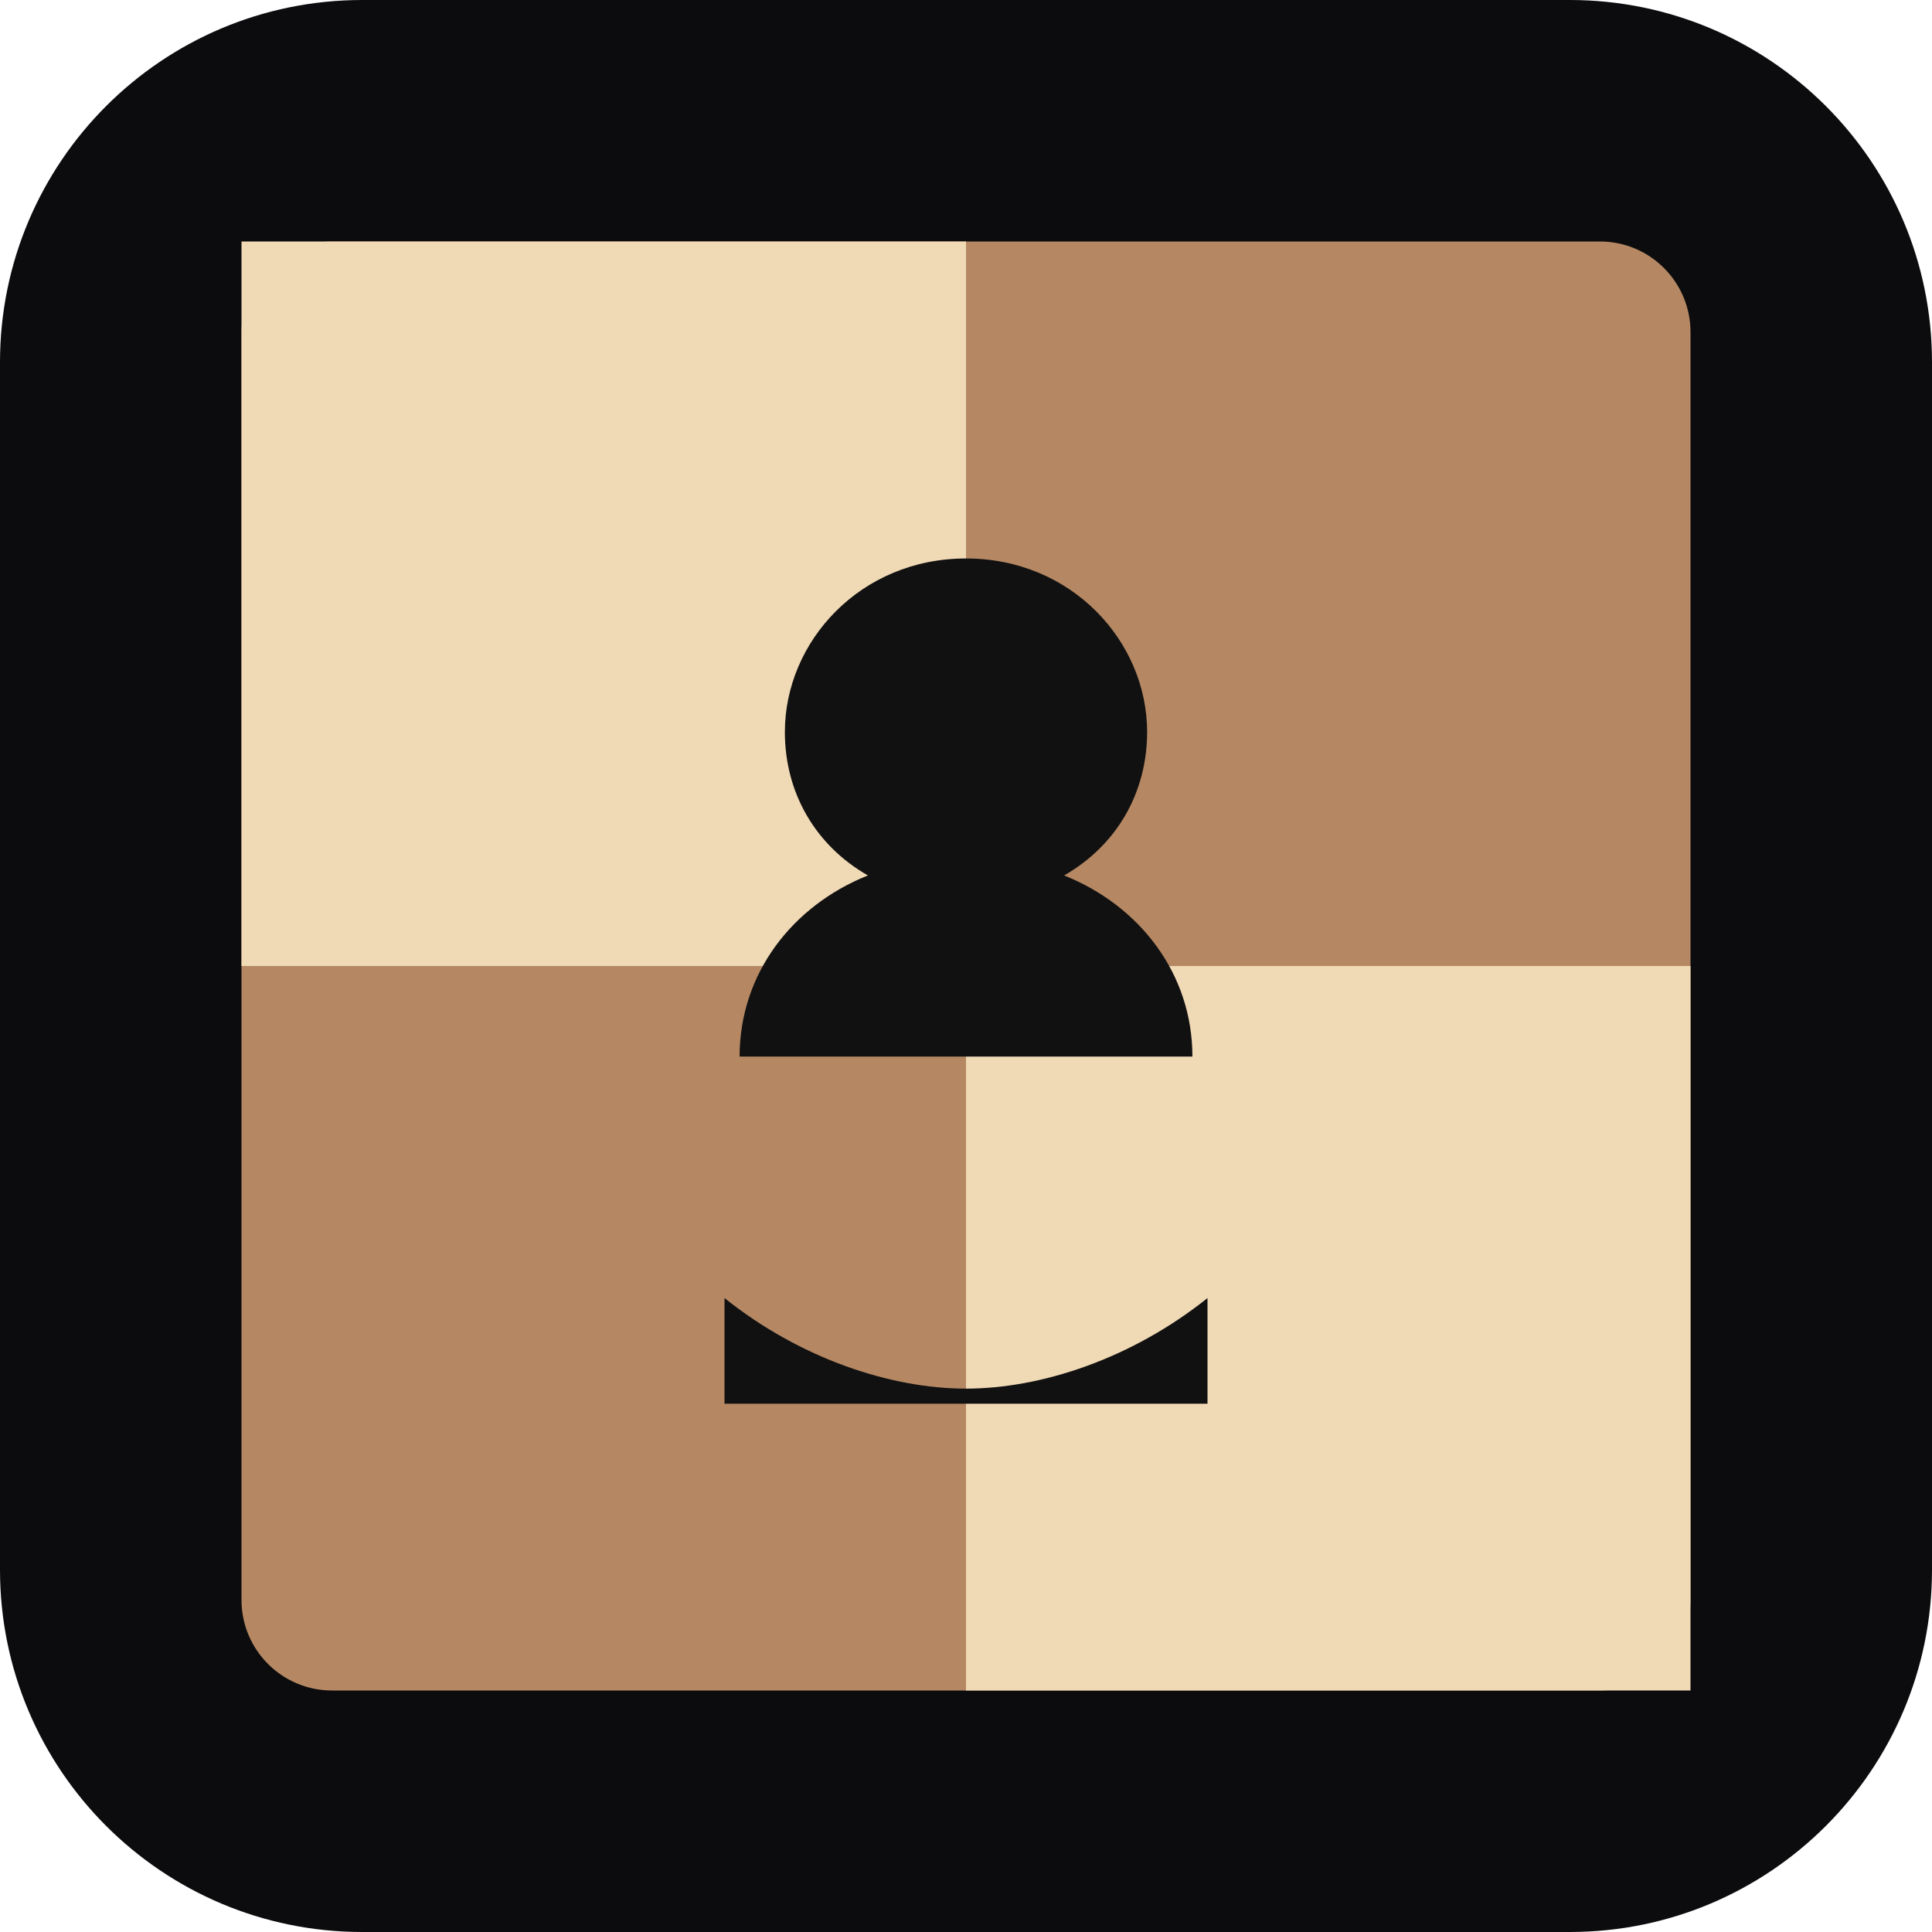
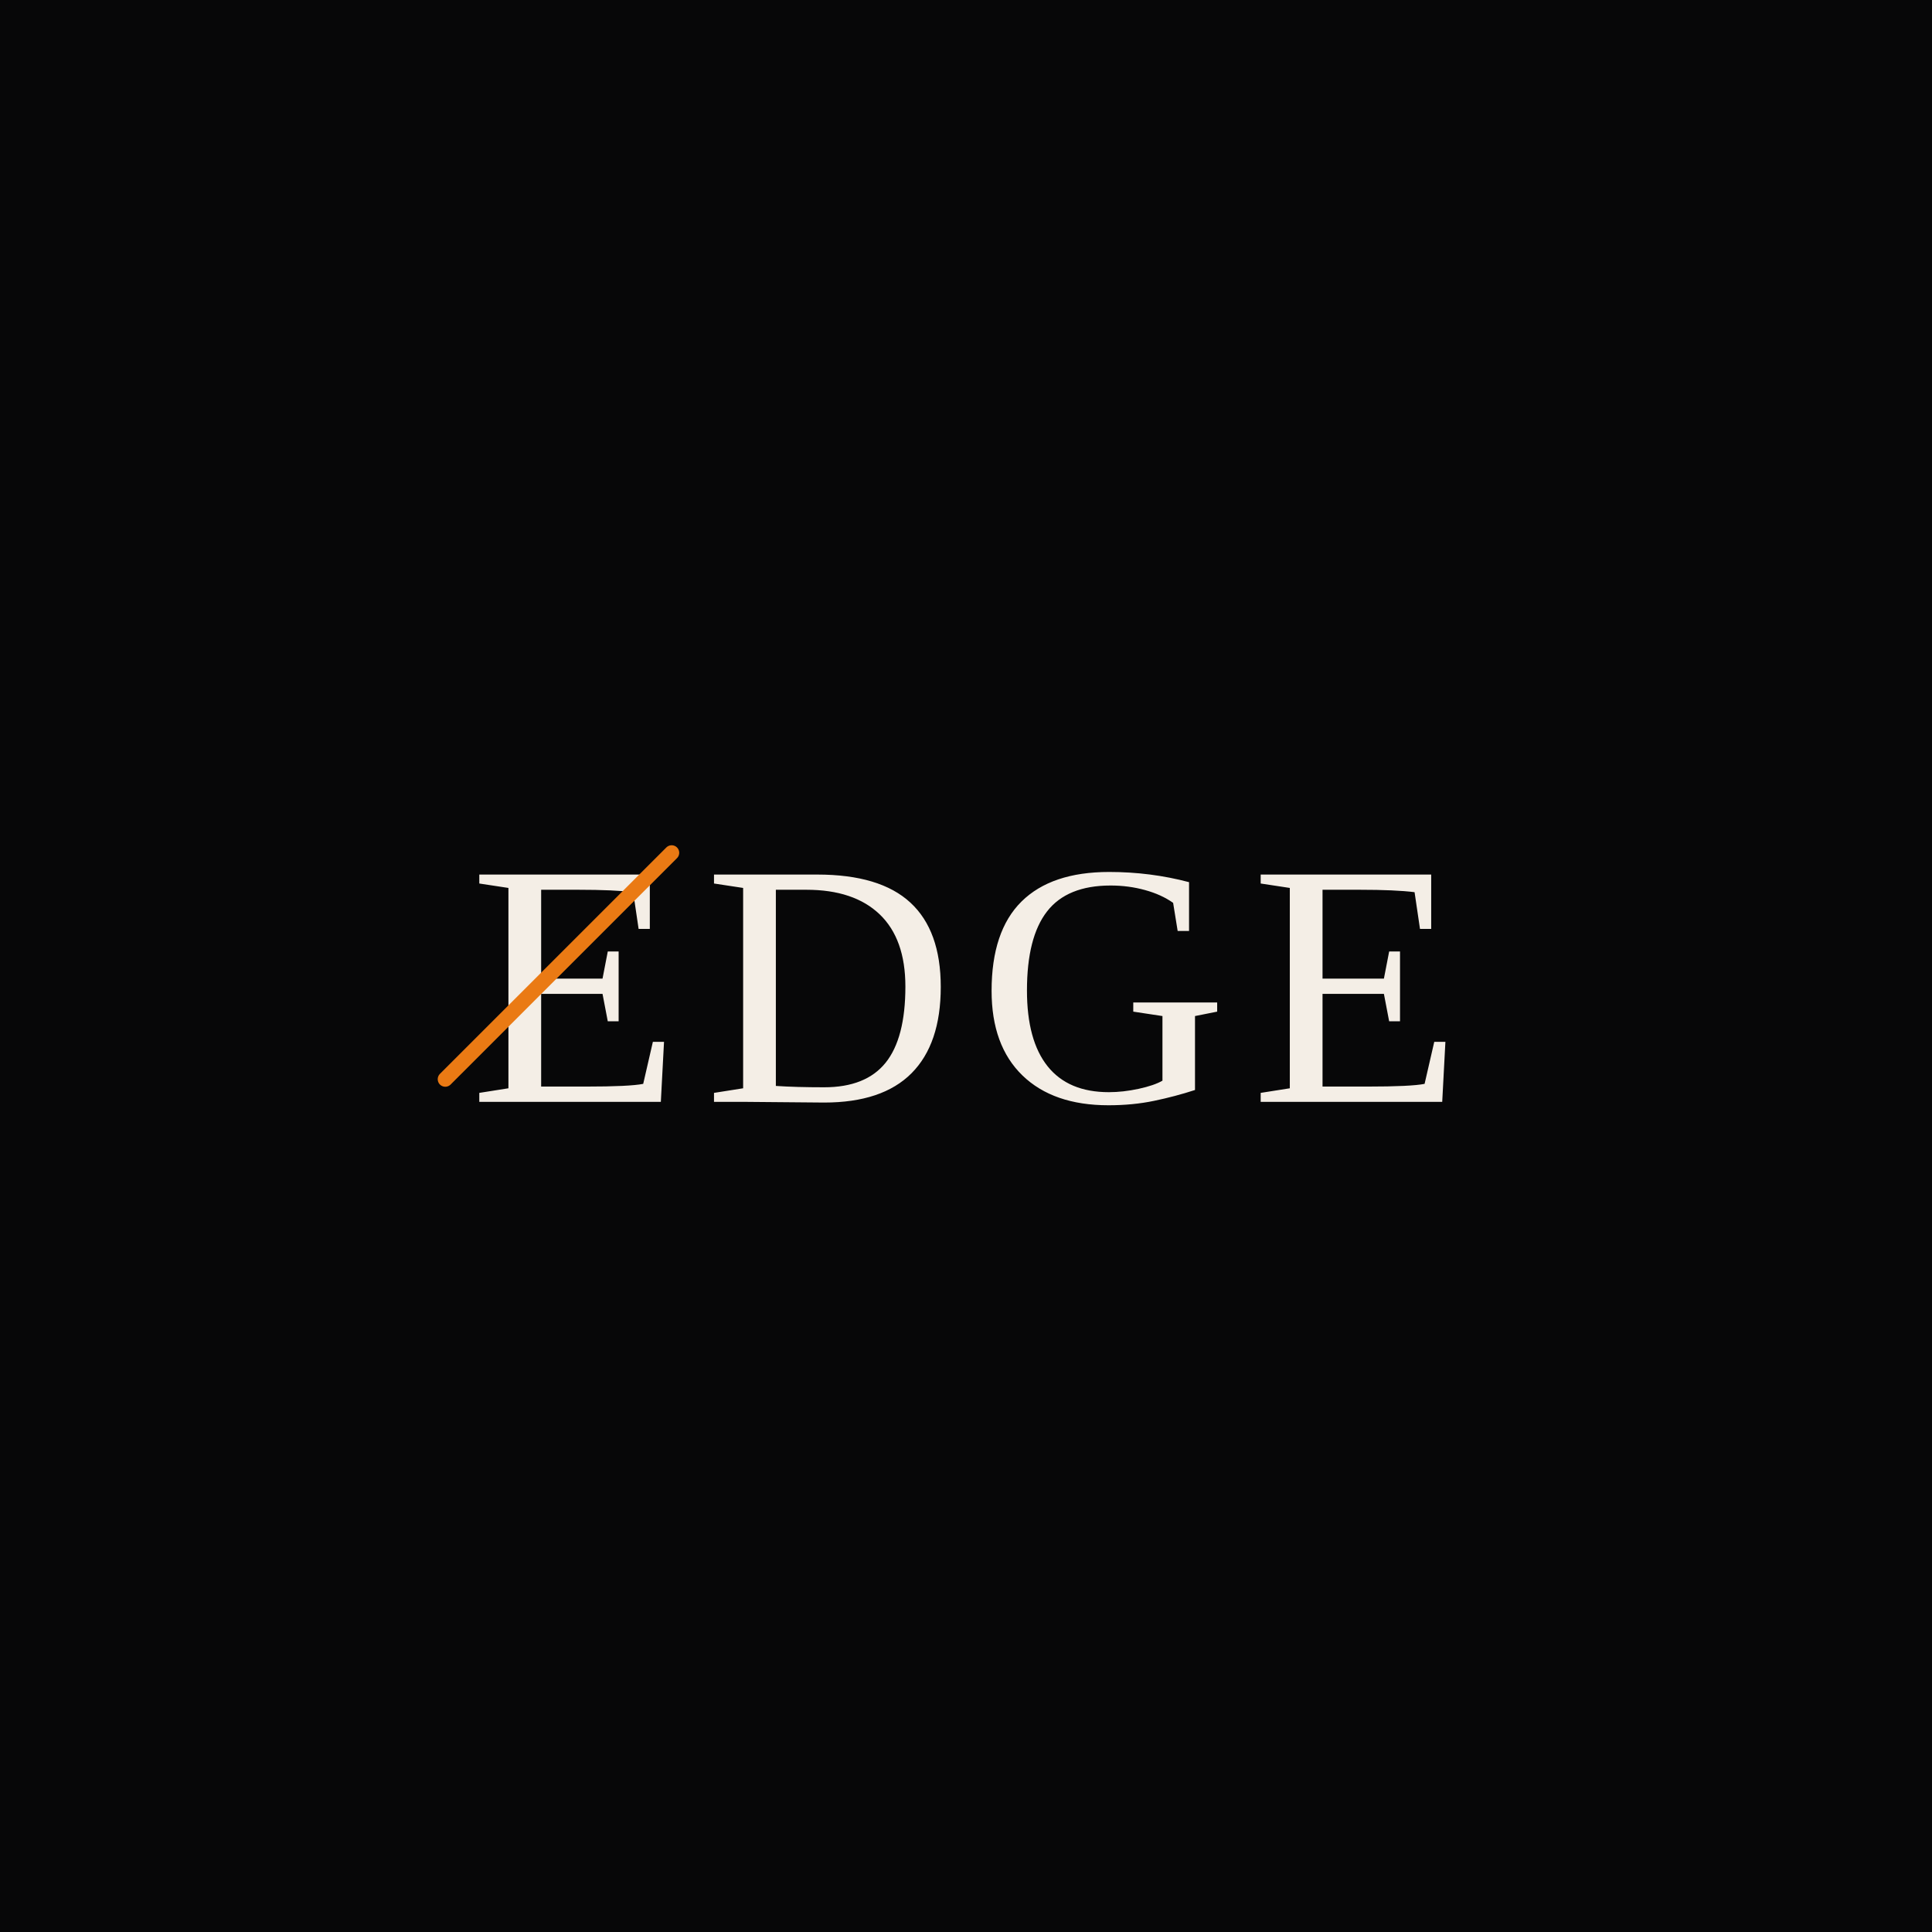
- <svg xmlns="http://www.w3.org/2000/svg" viewBox="0 0 512 512">
-   <rect width="512" height="512" rx="96" fill="#0c0c0e" />
-   <rect x="64" y="64" width="384" height="384" rx="24" fill="#b58863" />
-   <path fill="#f0d9b5" d="M64 64h192v192H64zM256 256h192v192H256z" />
-   <path fill="#111" d="M256 148c-28 0-48 22-48 46 0 16 8 30 22 38-20 8-34 26-34 48h120c0-22-14-40-34-48 14-8 22-22 22-38 0-24-20-46-48-46zm-64 196v28h128v-28c-20 16-44 24-64 24s-44-8-64-24z" />
+ <svg xmlns="http://www.w3.org/2000/svg" viewBox="0 0 512 512" role="img" aria-label="Opening Edge">
+   <rect width="512" height="512" fill="#070708" />
+   <text x="256" y="292" text-anchor="middle" fill="#f4eee6" font-family="Didot, 'Bodoni 72', 'Times New Roman', Georgia, serif" font-size="92" letter-spacing="6">EDGE</text>
+   <path d="M118 286 L178 226" fill="none" stroke="#ea7a14" stroke-width="4" stroke-linecap="round" />
</svg>
